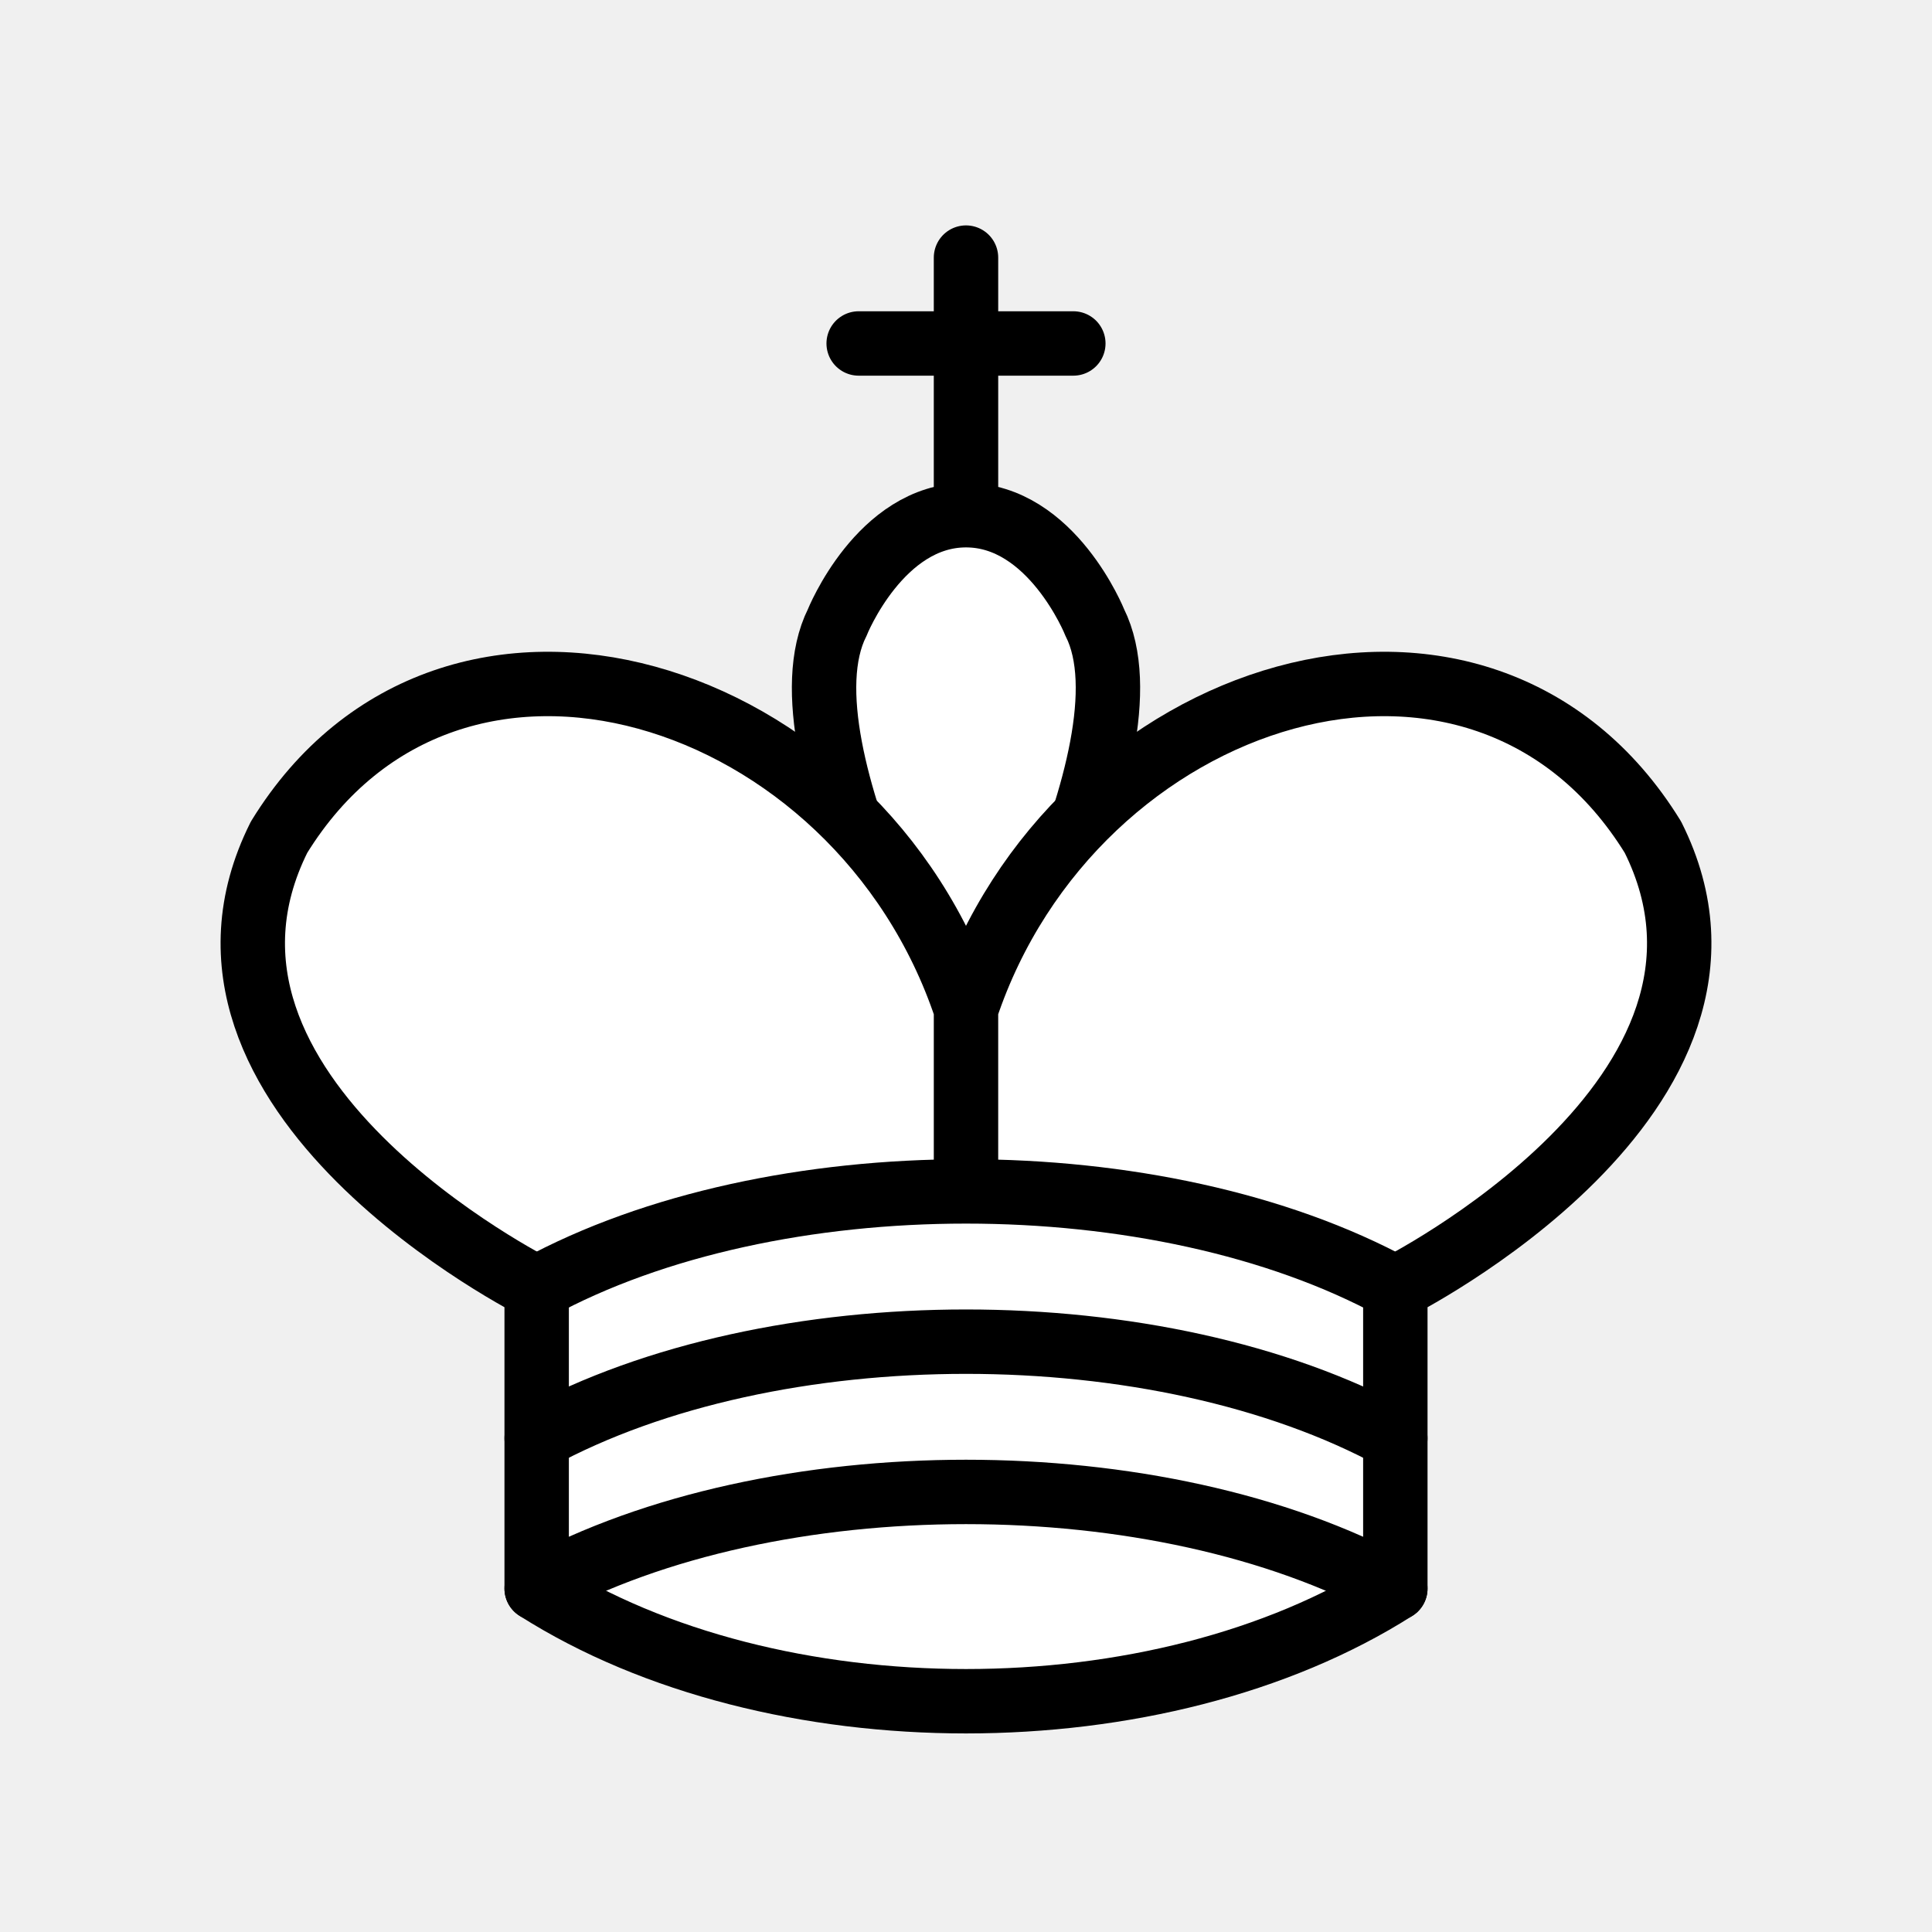
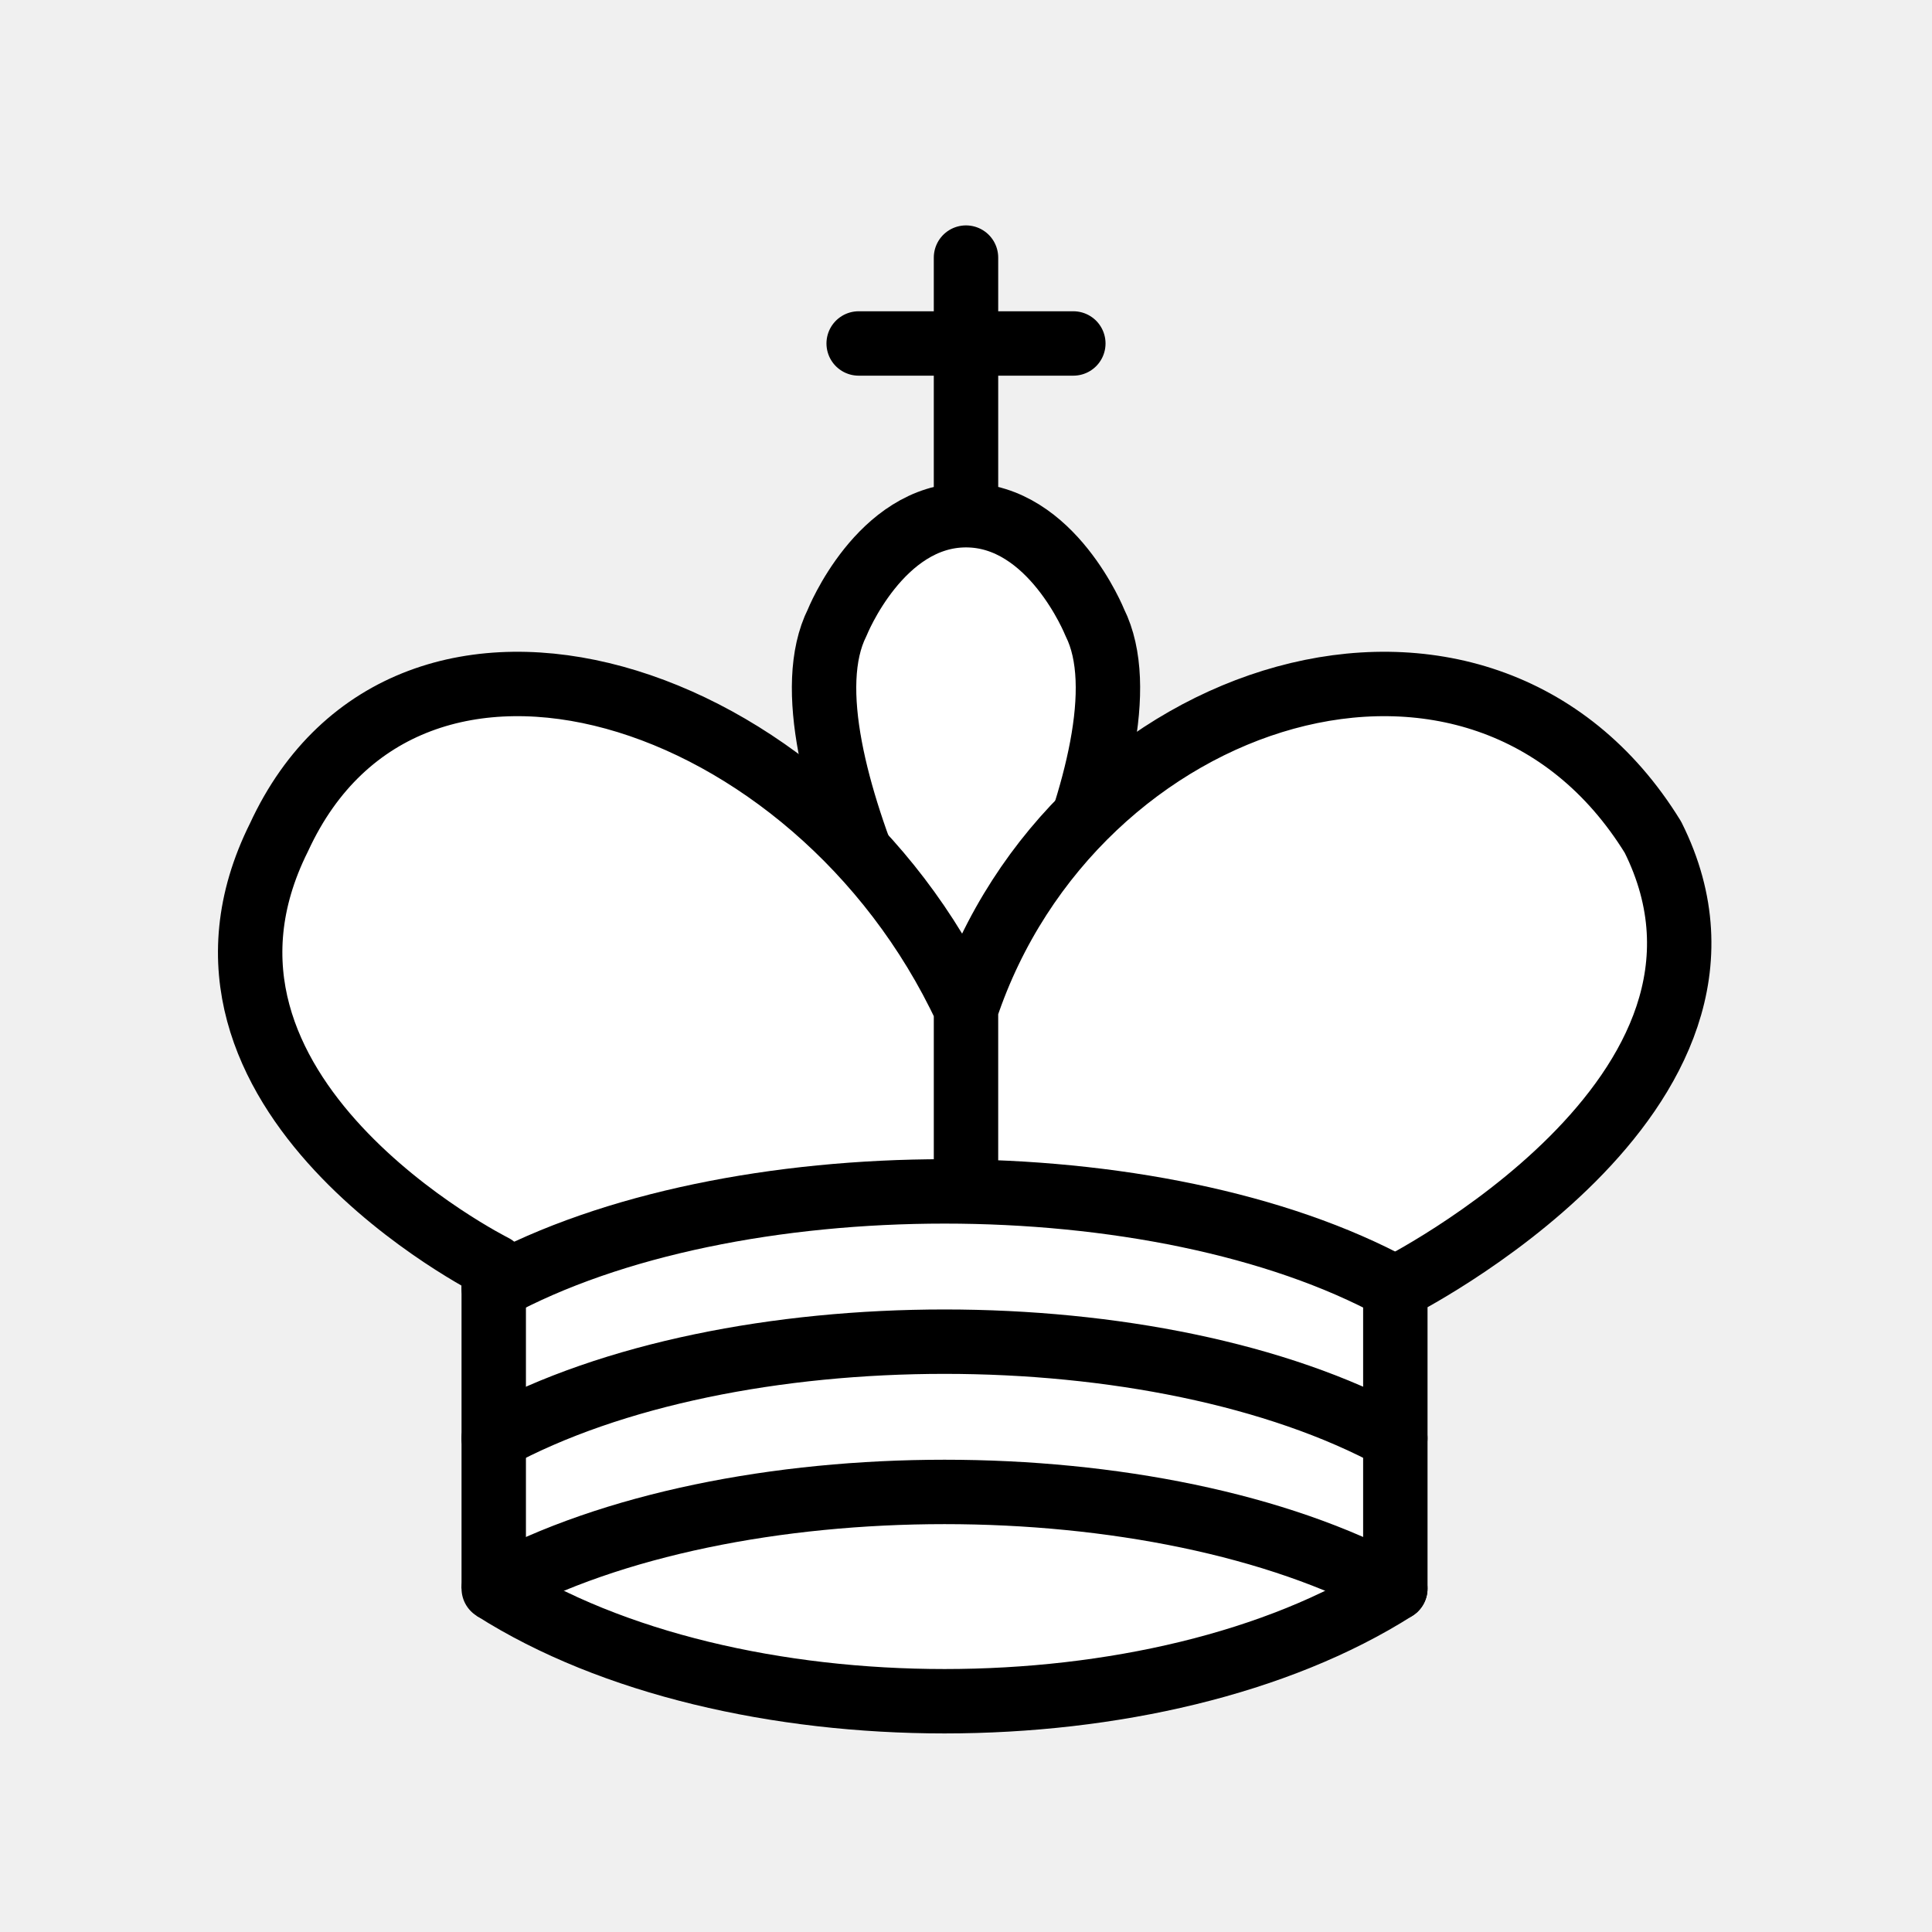
- <svg xmlns="http://www.w3.org/2000/svg" data-name="Layer 1" viewBox="0 0 45 45">
-   <defs>
-     <style>
-       .whiteKingCls-1, .whiteKingCls-2 { fill: #fff; fill-rule: evenodd; } .whiteKingCls-1, .whiteKingCls-2, .whiteKingCls-3, .whiteKingCls-4 { stroke: #000; stroke-width: 1.5px; } .whiteKingCls-1, .whiteKingCls-3 { stroke-linejoin: round; } .whiteKingCls-1, .whiteKingCls-3, .whiteKingCls-4 { stroke-linecap: round; } .whiteKingCls-3, .whiteKingCls-4 { fill: none; }
-     </style>
-   </defs>
-   <path class="whiteKingCls-4" d="M22.5,11.63v-5.63M20,8h5" />
-   <path class="whiteKingCls-2" d="M22.5,25s4.5-7.5,3-10.5c0,0-1-2.5-3-2.5s-3,2.5-3,2.5c-1.5,3,3,10.5,3,10.5" />
-   <path class="whiteKingCls-1" d="M12.5,37c5.5,3.5,14.5,3.5,20,0v-7s9-4.5,6-10.5c-4-6.5-13.5-3.5-16,4v3.5-3.5c-2.5-7.5-12-10.5-16-4-3,6,6,10.5,6,10.5v7" />
-   <path class="whiteKingCls-3" d="M12.5,30c5.5-3,14.5-3,20,0M12.5,33.5c5.5-3,14.5-3,20,0M12.5,37c5.5-3,14.5-3,20,0" />
+ <svg xmlns="http://www.w3.org/2000/svg" version="1.1" width="128" height="128" viewBox="0 0 45 45">
+   <g fill="#FFF" stroke="#000" stroke-width="1.5" stroke-linejoin="round">
+     <path fill="none" stroke-linecap="round" d="M 22.5,11.63 L 22.5,6 M 20,8 L 25,8" />
+     <path d="M 22.5,25 C 22.5,25 27,17.5 25.5,14.5 C 25.5,14.5 24.5,12 22.5,12 C 20.5,12 19.5,14.5 19.5,14.5 C 18,17.5 22.5,25 22.5,25" />
+     <path d="M 11.5,37 C 17,40.5 27,40.5 32.5,37 L 32.5,30 C 32.5,30 41.5,25.5 38.5,19.5 C 34.5,13 25,16 22.5,23.5 L 22.5,27 L 22.5,23.5 C 19,16 9.5,13 6.5,19.5 C 3.5,25.5 11.5,29.5 11.5,29.5 L 11.5,37" />
+   </g>
+   <g fill="none" stroke="#000" stroke-width="1.5" stroke-linecap="round">
+     <path d="M 11.5,30 C 17,27 27,27 32.5,30" />
+     <path d="M 11.5,33.5 C 17,30.5 27,30.5 32.5,33.5" />
+     <path d="M 11.5,37 C 17,34 27,34 32.5,37" />
+   </g>
</svg>
